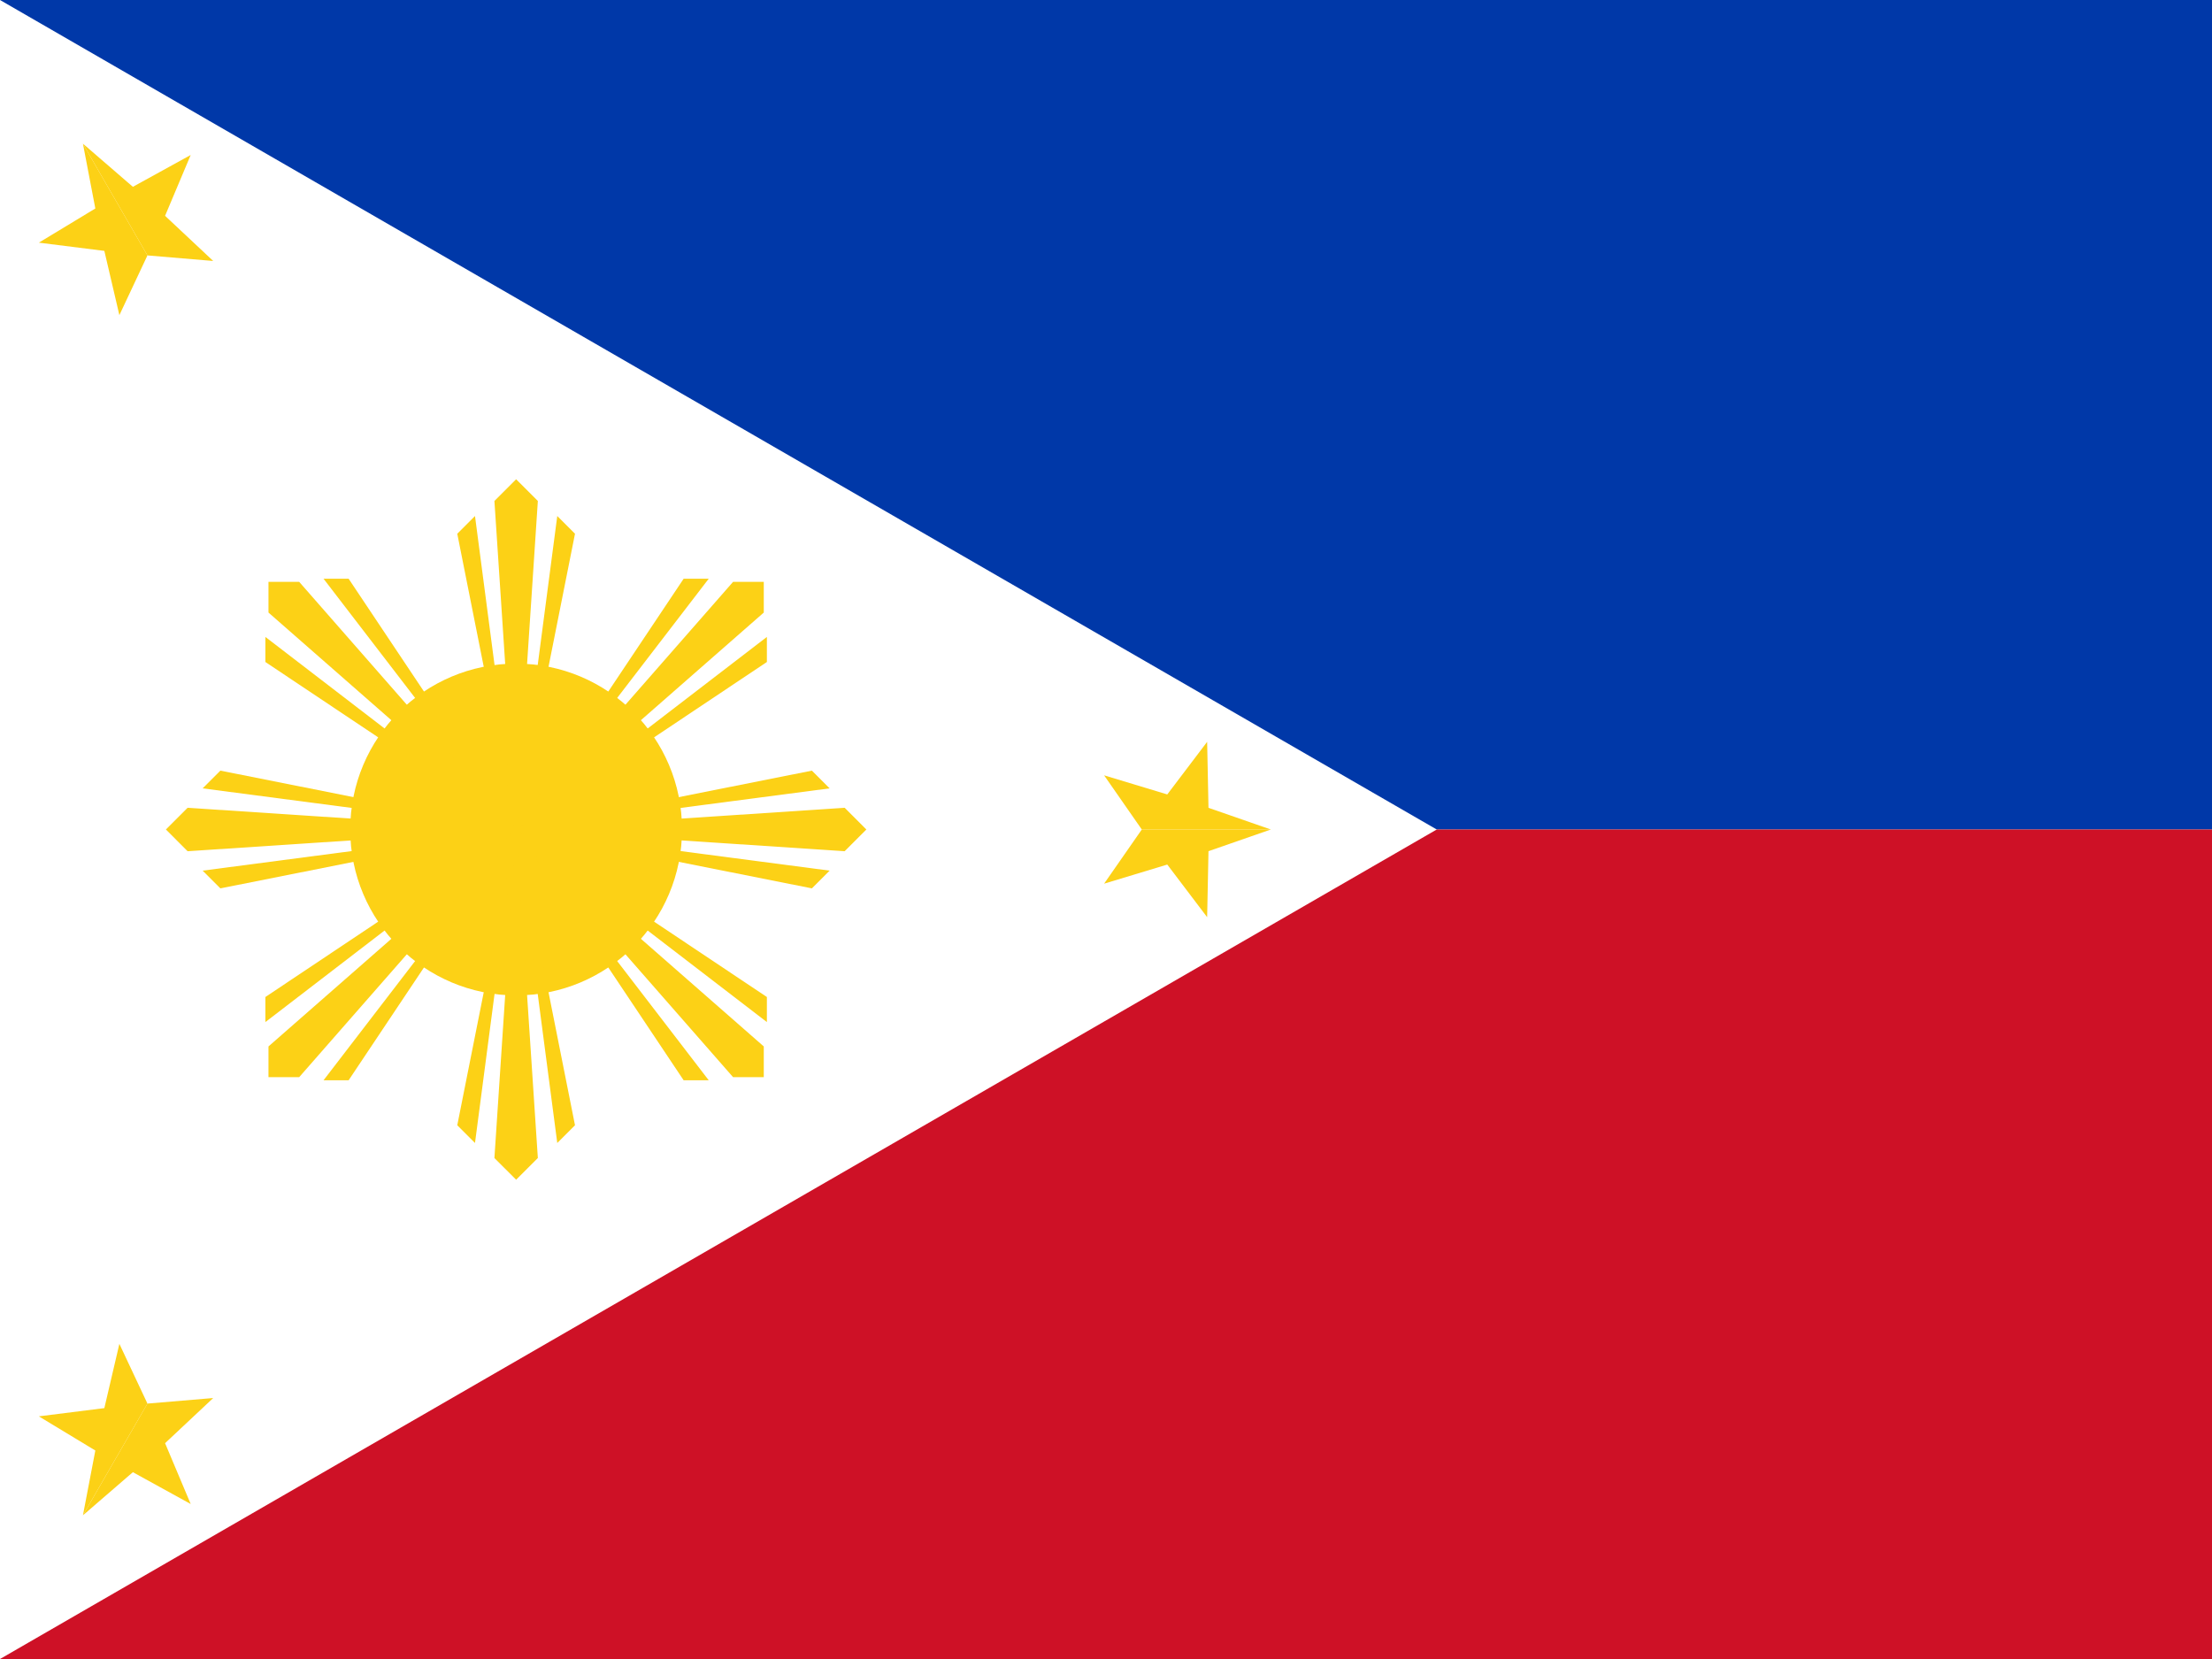
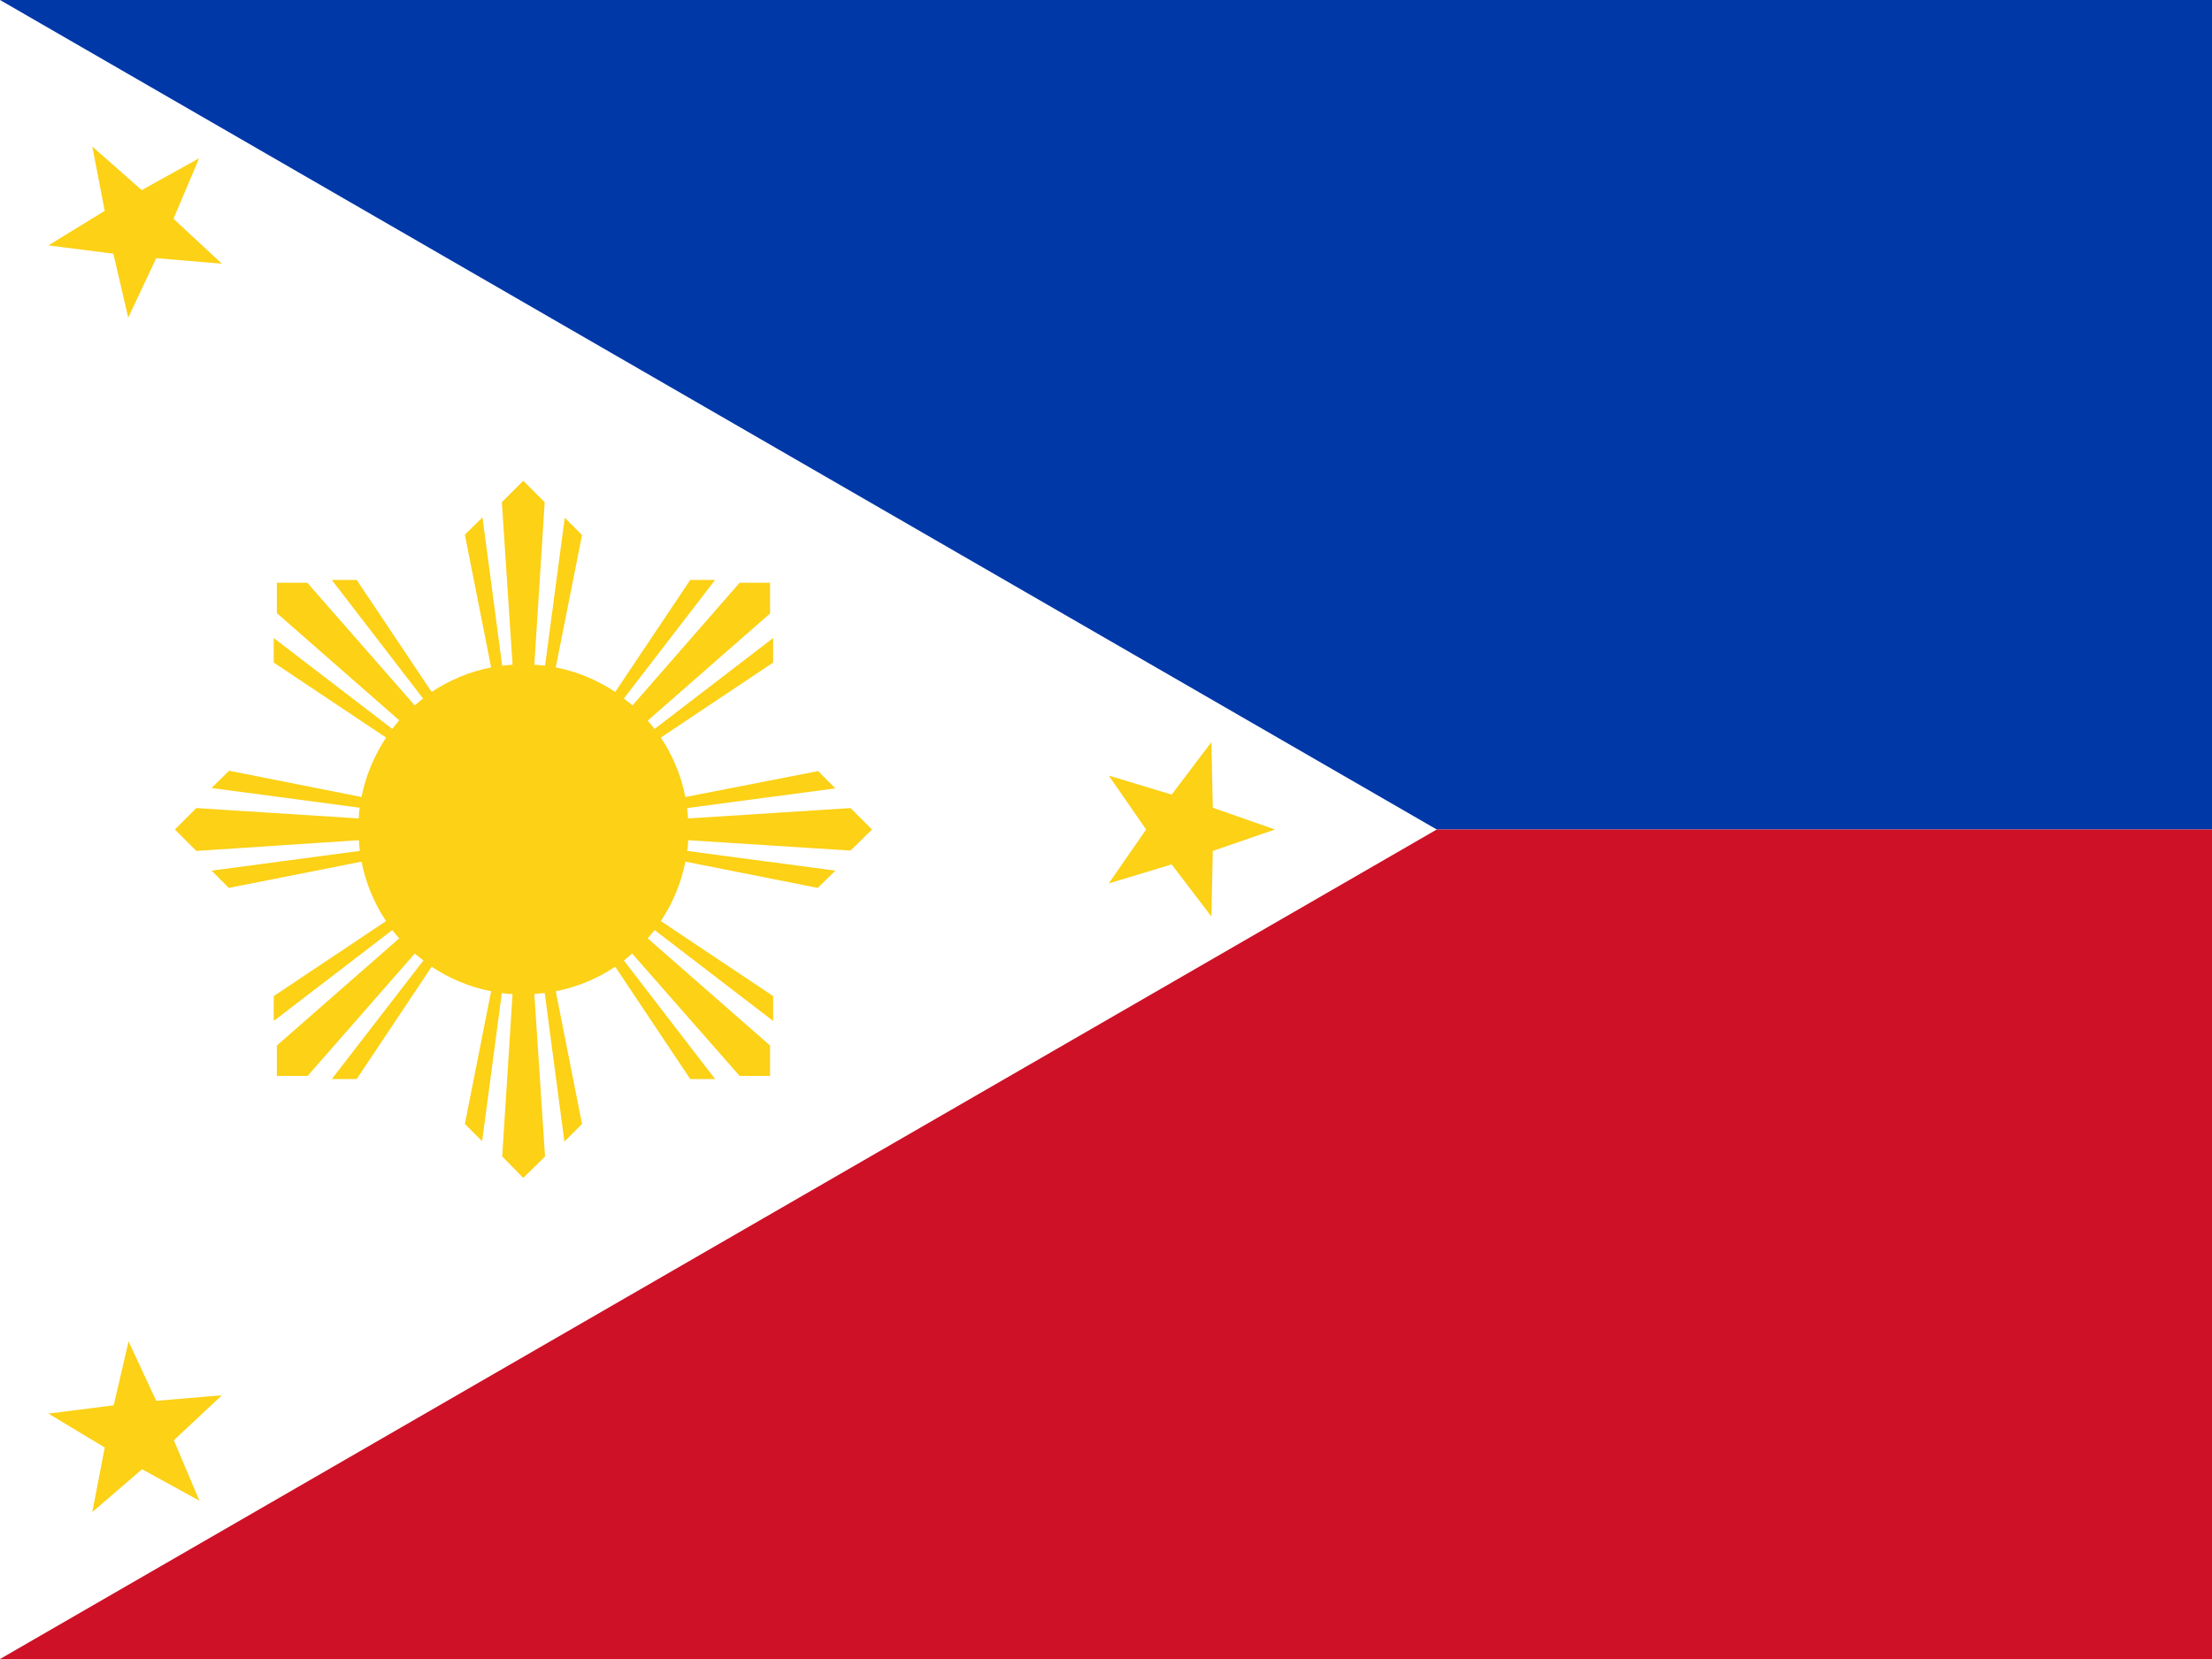
- <svg xmlns="http://www.w3.org/2000/svg" xmlns:xlink="http://www.w3.org/1999/xlink" id="flag-icon-css-ph" width="640" height="480">
+ <svg xmlns="http://www.w3.org/2000/svg" id="flag-icon-css-ph" viewBox="0 0 640 480">
  <path fill="#0038a8" d="M0 0h640v240H0z" />
  <path fill="#ce1126" d="M0 240h640v240H0z" />
-   <path fill="#fff" d="M415.692 240L0 480V0" />
-   <g fill="#fcd116" transform="translate(149.333 240) scale(5.33333)">
-     <circle r="9" />
-     <g id="d">
-       <g id="c">
-         <g id="b">
-           <path d="M-1 0l.062.062L0 0l-.938-.062z" transform="scale(19)" />
-           <path id="a" d="M-.884.116l.05.05L0 0z" transform="scale(19.2381)" />
-           <use width="100%" height="100%" transform="scale(1 -1)" xlink:href="#a" />
-         </g>
-         <use width="100%" height="100%" transform="rotate(45)" xlink:href="#b" />
-       </g>
-       <use width="100%" height="100%" transform="rotate(90)" xlink:href="#c" />
-     </g>
-     <use width="100%" height="100%" transform="scale(-1)" xlink:href="#d" />
-     <g transform="translate(-2.02)">
-       <g id="f" transform="translate(37.962)">
-         <path id="e" d="M5 0L1.618 1.176l-.073 3.58-2.163-2.854-3.427 1.037L-2 0z" />
-         <use width="100%" height="100%" transform="scale(1 -1)" xlink:href="#e" />
-       </g>
-       <use width="100%" height="100%" transform="rotate(120)" xlink:href="#f" />
-       <use width="100%" height="100%" transform="rotate(-120)" xlink:href="#f" />
-     </g>
+   <path fill="#fff" d="M415.7 240L0 480V0" />
+   <g fill="#fcd116">
+     <path stroke-width="1pt" d="M26.7 42.4L41 55l16.6-9.2-7.4 17.5 14 13-19-1.6-8.1 17.2-4.3-18.5L14 71l16.3-10zm323.8 172.3l.4 19 18 6.3-18 6.2-.4 19-11.5-15.1-18.2 5.5 10.8-15.6-10.8-15.6 18.2 5.5zM37.2 388.1l8 17.2 19-1.6-13.9 13 7.4 17.5-16.6-9.1-14.4 12.4 3.6-18.7L14 409l18.9-2.4z" />
+     <path stroke-width="5.3" d="M151.4 139.1l-6.2 6.2 3.1 47-3 .3-5.7-42.9-5.1 5 7.6 38.4a47.5 47.5 0 0 0-17.2 7.1l-21.7-32.4H96l26.4 34.3a48 48 0 0 0-2.4 2l-31.1-35.5h-8.8v8.8l35.4 31-2 2.5-34.3-26.3v7.1l32.5 21.7c-3.4 5.2-5.9 11-7.1 17.2L66.3 223l-5.1 5 42.9 5.7c-.2 1-.3 2.1-.3 3.1l-47-3-6.2 6.2 6.2 6.2 47-3.1.3 3.1-42.9 5.7 5 5 38.4-7.6a47.5 47.5 0 0 0 7.1 17.2l-32.5 21.7v7.2l34.3-26.3a48 48 0 0 0 2 2.4l-35.4 31v8.8H89l31-35.4 2.5 2L96 312.2h7.2l21.7-32.5c5.1 3.4 11 5.9 17.2 7.1l-7.6 38.4 5 5 5.7-42.9c1 .2 2 .3 3.1.3l-3 47 6.1 6.2 6.3-6.2-3.1-47 3-.3 5.7 43 5.1-5.1-7.6-38.4a47.5 47.5 0 0 0 17.2-7.1l21.7 32.5h7.2l-26.4-34.3a48 48 0 0 0 2.4-2l31.1 35.4h8.8v-8.8l-35.4-31 2-2.4 34.3 26.3v-7.2l-32.5-21.7c3.4-5.1 5.9-11 7.1-17.2l38.3 7.6 5.1-5-42.9-5.7c.2-1 .3-2 .3-3.1l47 3 6.2-6.1-6.2-6.2-47 3-.3-3 42.9-5.7-5-5-38.4 7.5a47.5 47.5 0 0 0-7.1-17.2l32.5-21.7v-7.1l-34.3 26.3a48 48 0 0 0-2-2.4l35.4-31v-8.9H214l-31 35.5a48 48 0 0 0-2.5-2l26.4-34.3h-7.2L178 200.2c-5.1-3.4-11-5.9-17.2-7.1l7.6-38.3-5-5-5.7 42.8-3.1-.3 3-47z" />
  </g>
</svg>
